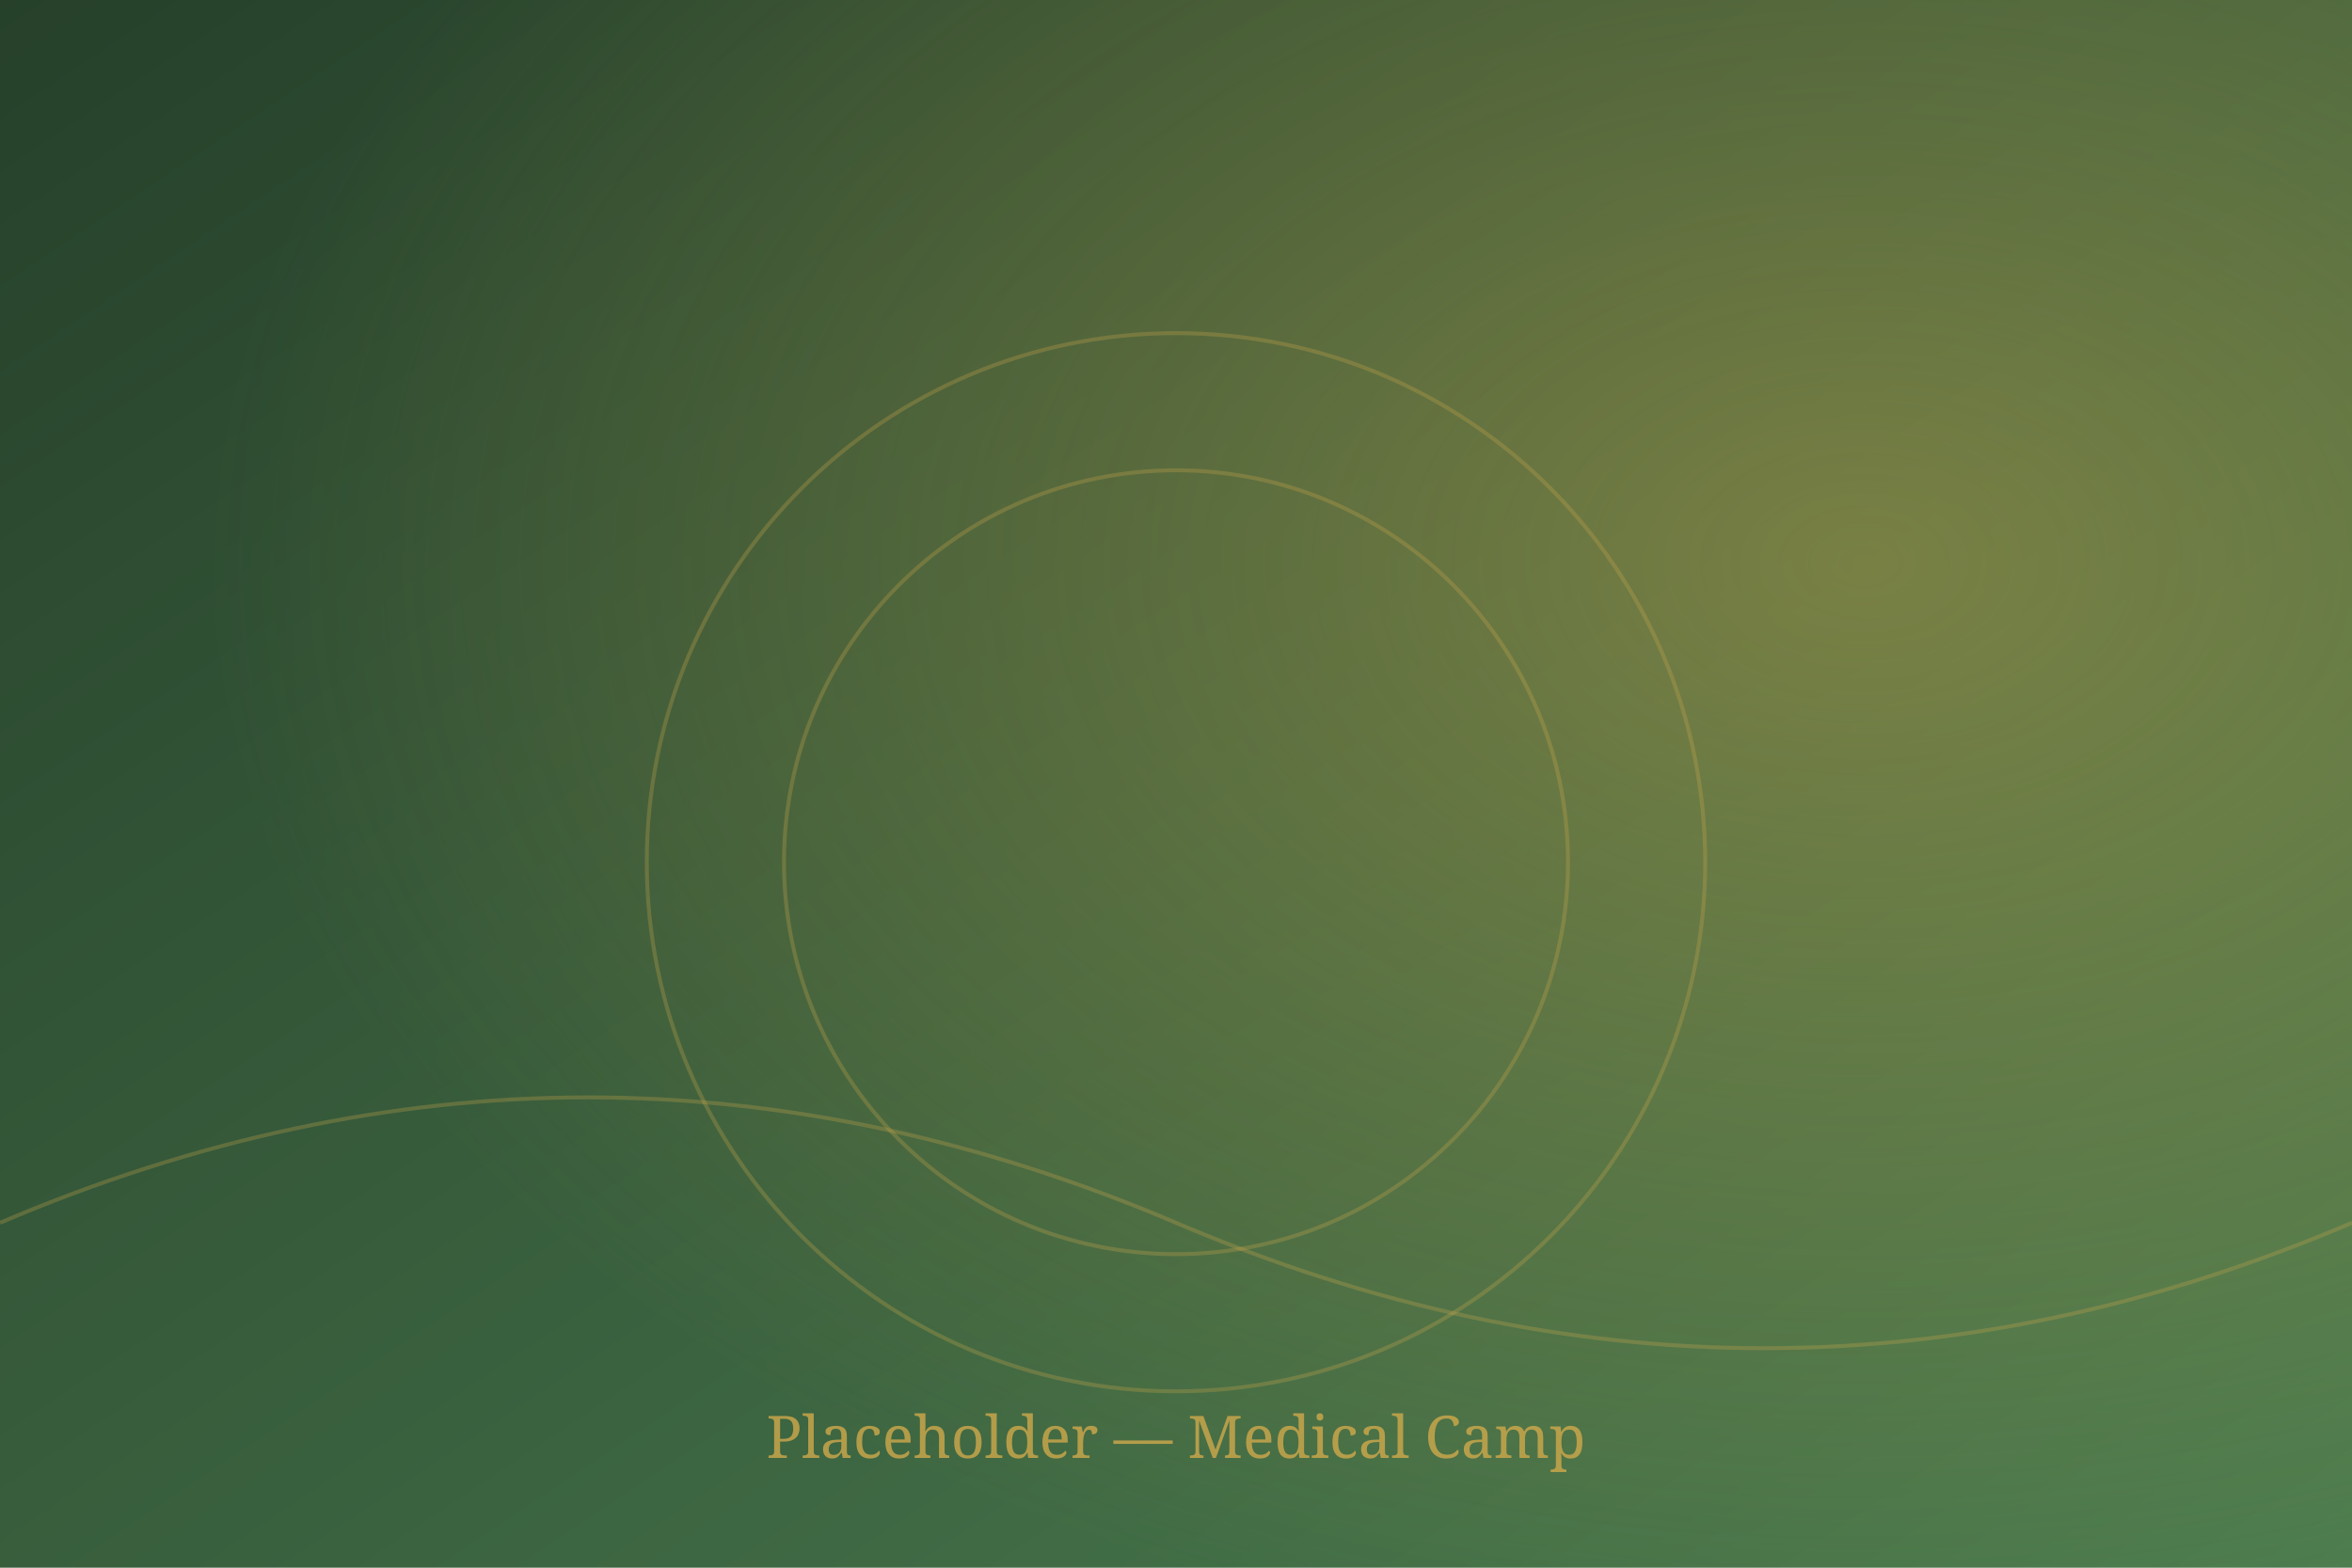
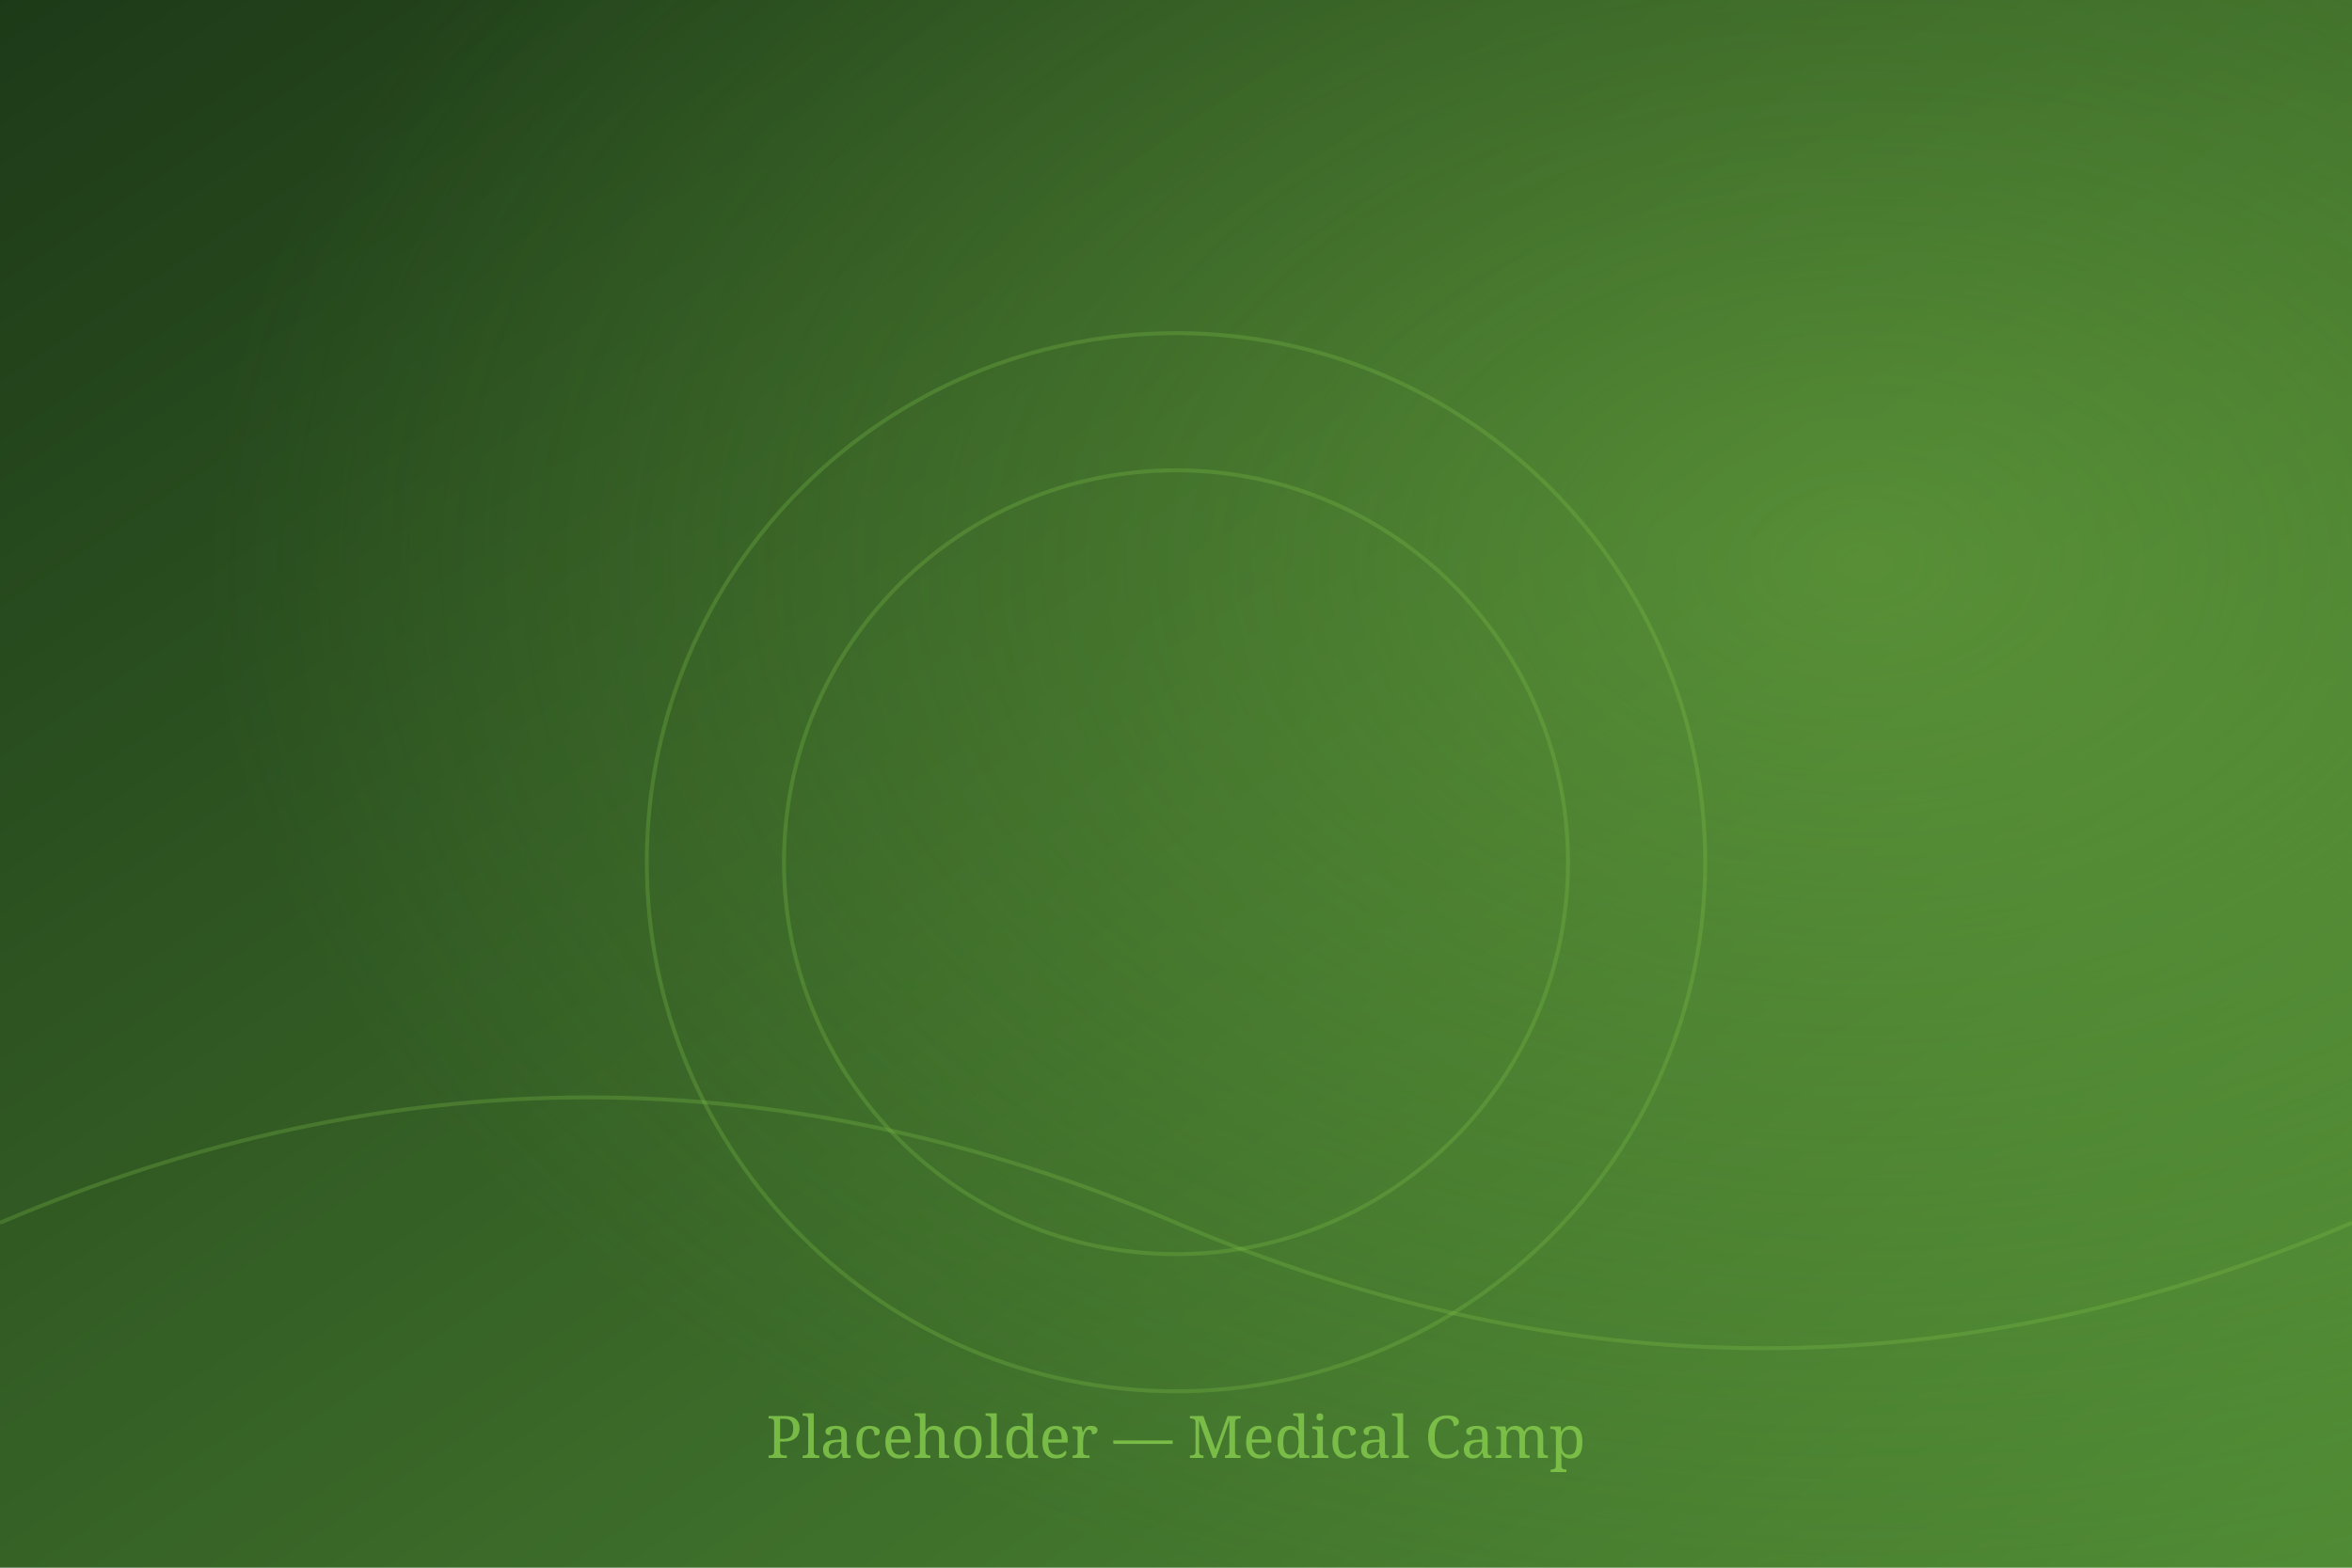
<svg xmlns="http://www.w3.org/2000/svg" viewBox="0 0 1200 800" width="1200" height="800" role="img" aria-label="Placeholder — Medical Camp">
  <defs>
    <linearGradient id="g" x1="0" y1="0" x2="1" y2="1">
-       <stop offset="0%" stop-color="#26402a" />
-       <stop offset="100%" stop-color="#4a7c4f" />
+       <stop offset="0%" stop-color="#1d3a18" />
+       <stop offset="100%" stop-color="#4f8a34" />
    </linearGradient>
    <radialGradient id="r" cx="79%" cy="36%" r="70%">
-       <stop offset="0%" stop-color="#cfa94b" stop-opacity="0.42" />
-       <stop offset="100%" stop-color="#cfa94b" stop-opacity="0" />
+       <stop offset="0%" stop-color="#83C84B" stop-opacity="0.40" />
+       <stop offset="100%" stop-color="#83C84B" stop-opacity="0" />
    </radialGradient>
  </defs>
  <rect width="1200" height="800" fill="url(#g)" />
  <rect width="1200" height="800" fill="url(#r)" />
-   <g fill="none" stroke="#cfa94b" stroke-opacity="0.28" stroke-width="2">
+   <g fill="none" stroke="#83C84B" stroke-opacity="0.26" stroke-width="2">
    <circle cx="600" cy="440" r="200" />
    <circle cx="600" cy="440" r="270" />
    <path d="M0 624 Q 300 496 600 624 T 1200 624" />
  </g>
-   <text x="600" y="744" font-family="Georgia, serif" font-size="30" fill="#cfa94b" fill-opacity="0.8" text-anchor="middle">Placeholder — Medical Camp</text>
+   <text x="600" y="744" font-family="Georgia, serif" font-size="30" fill="#83C84B" fill-opacity="0.85" text-anchor="middle">Placeholder — Medical Camp</text>
</svg>
